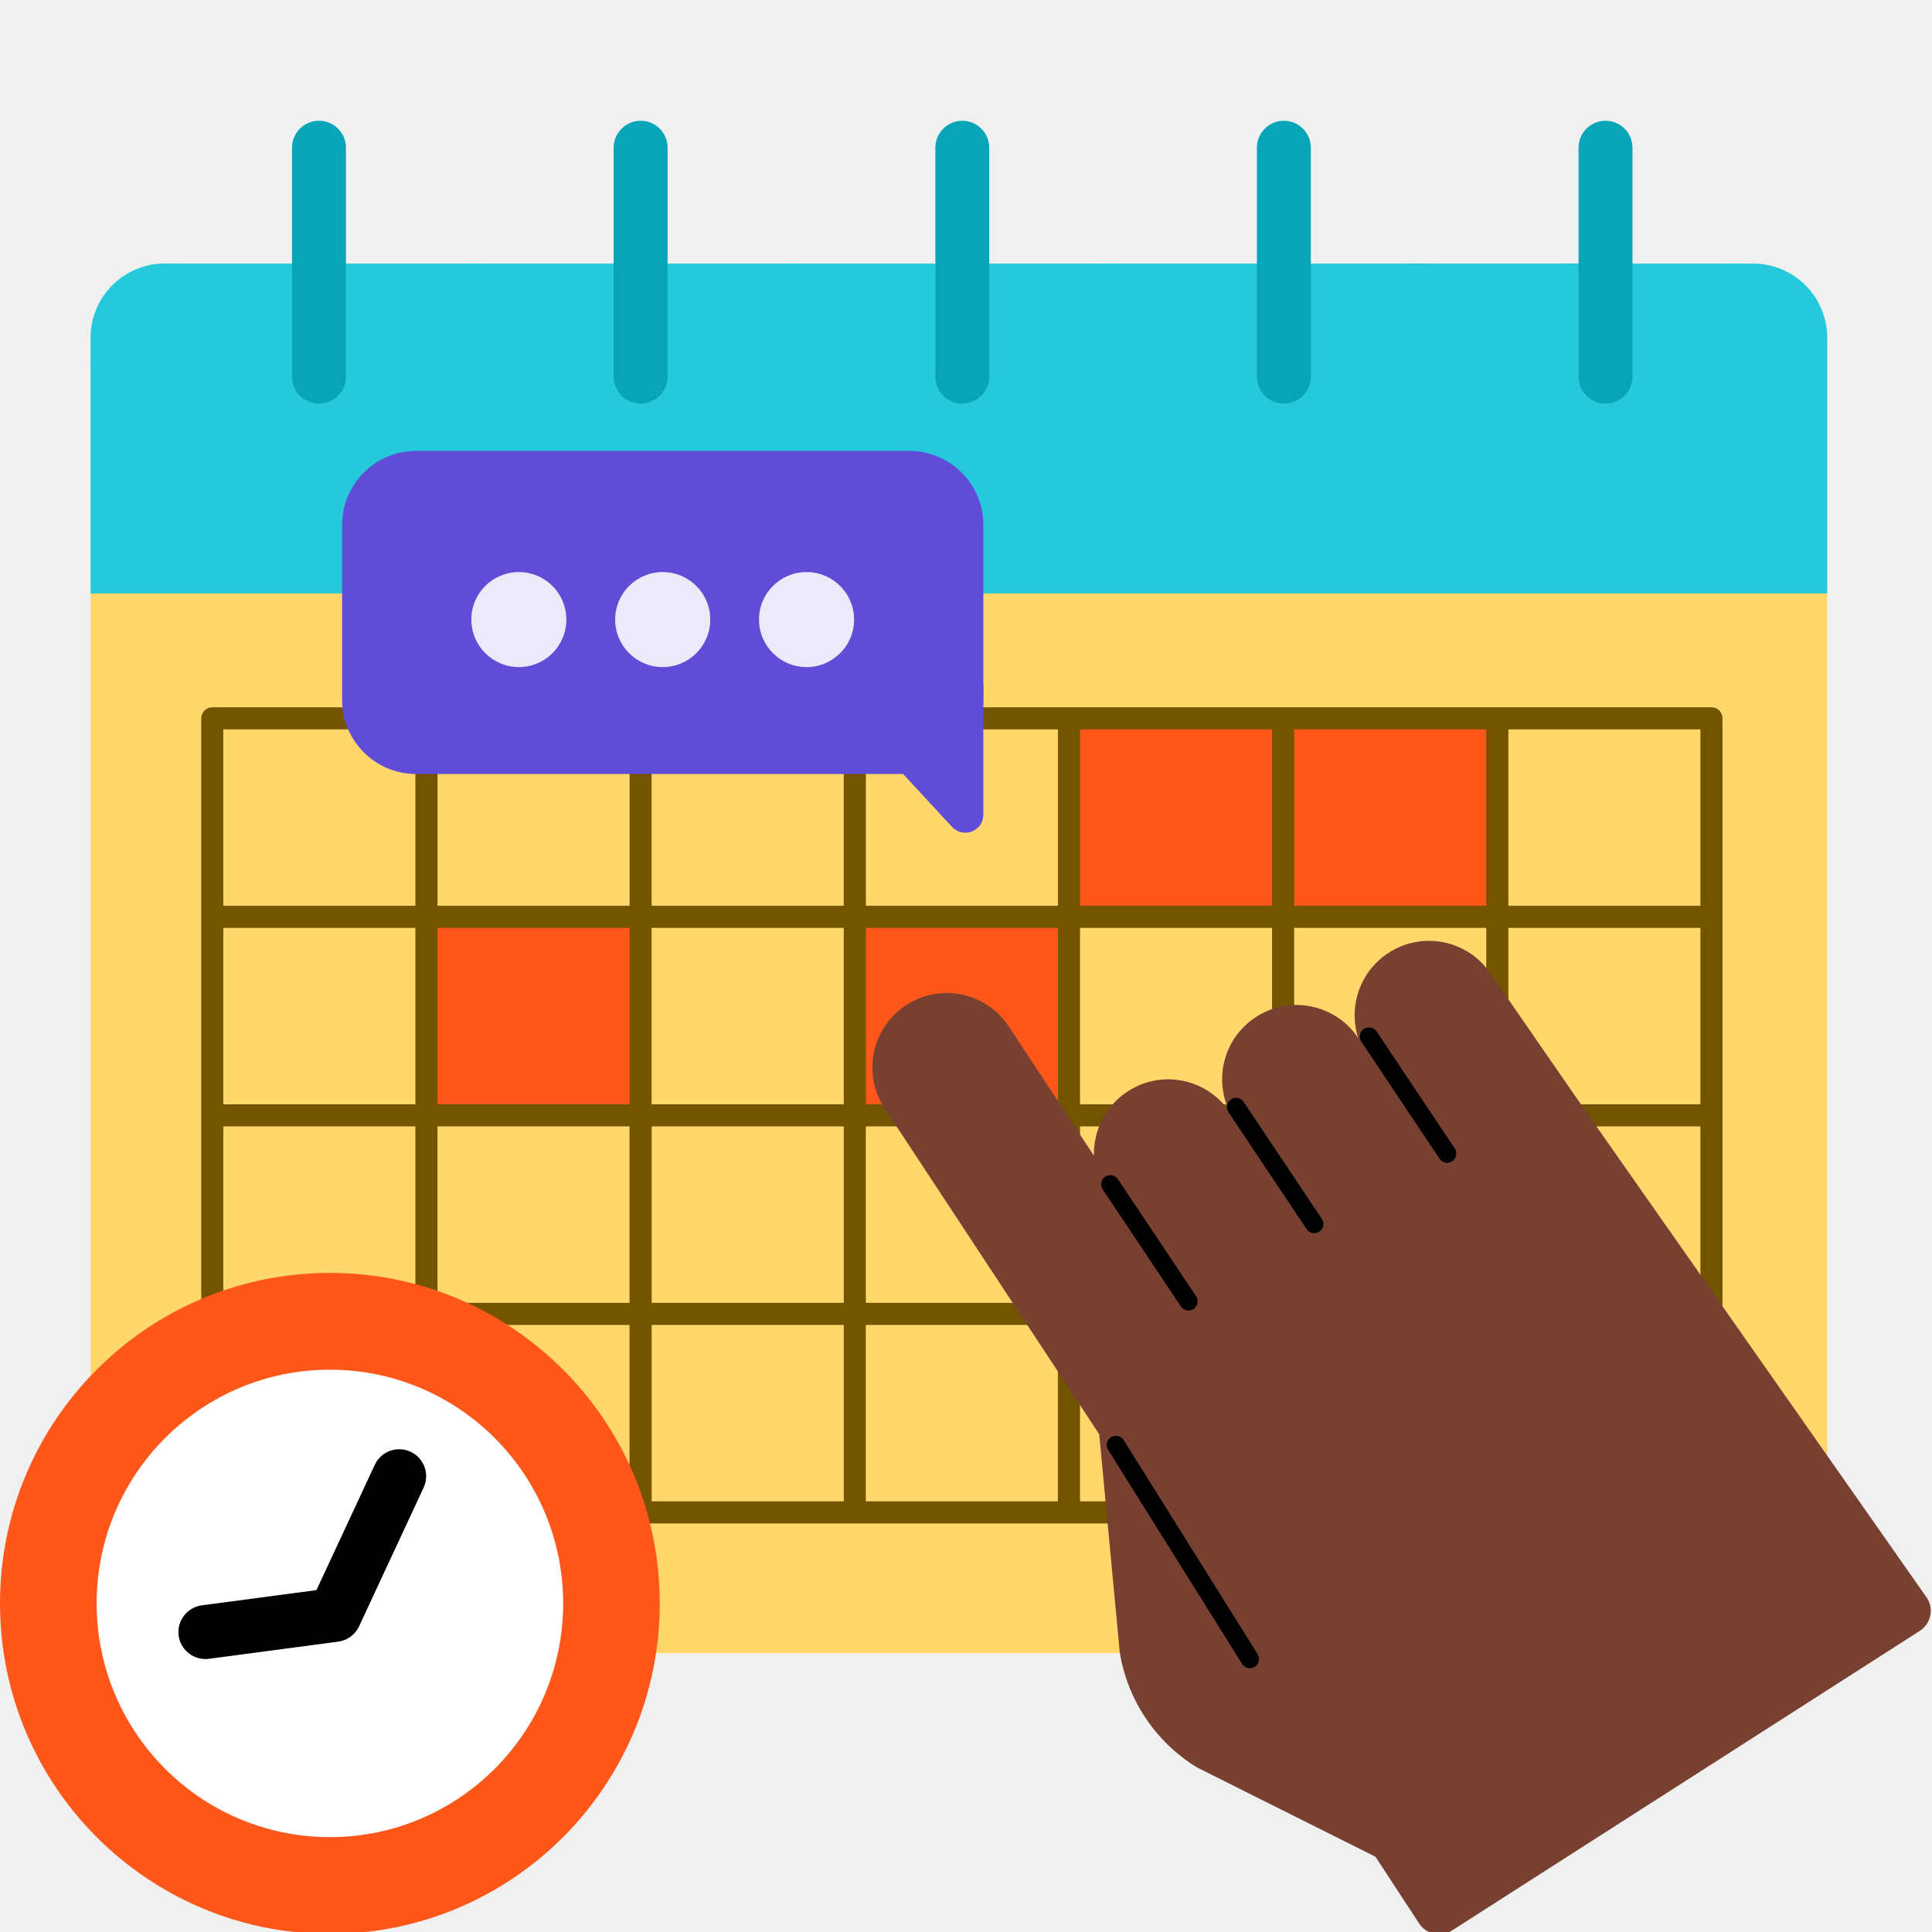
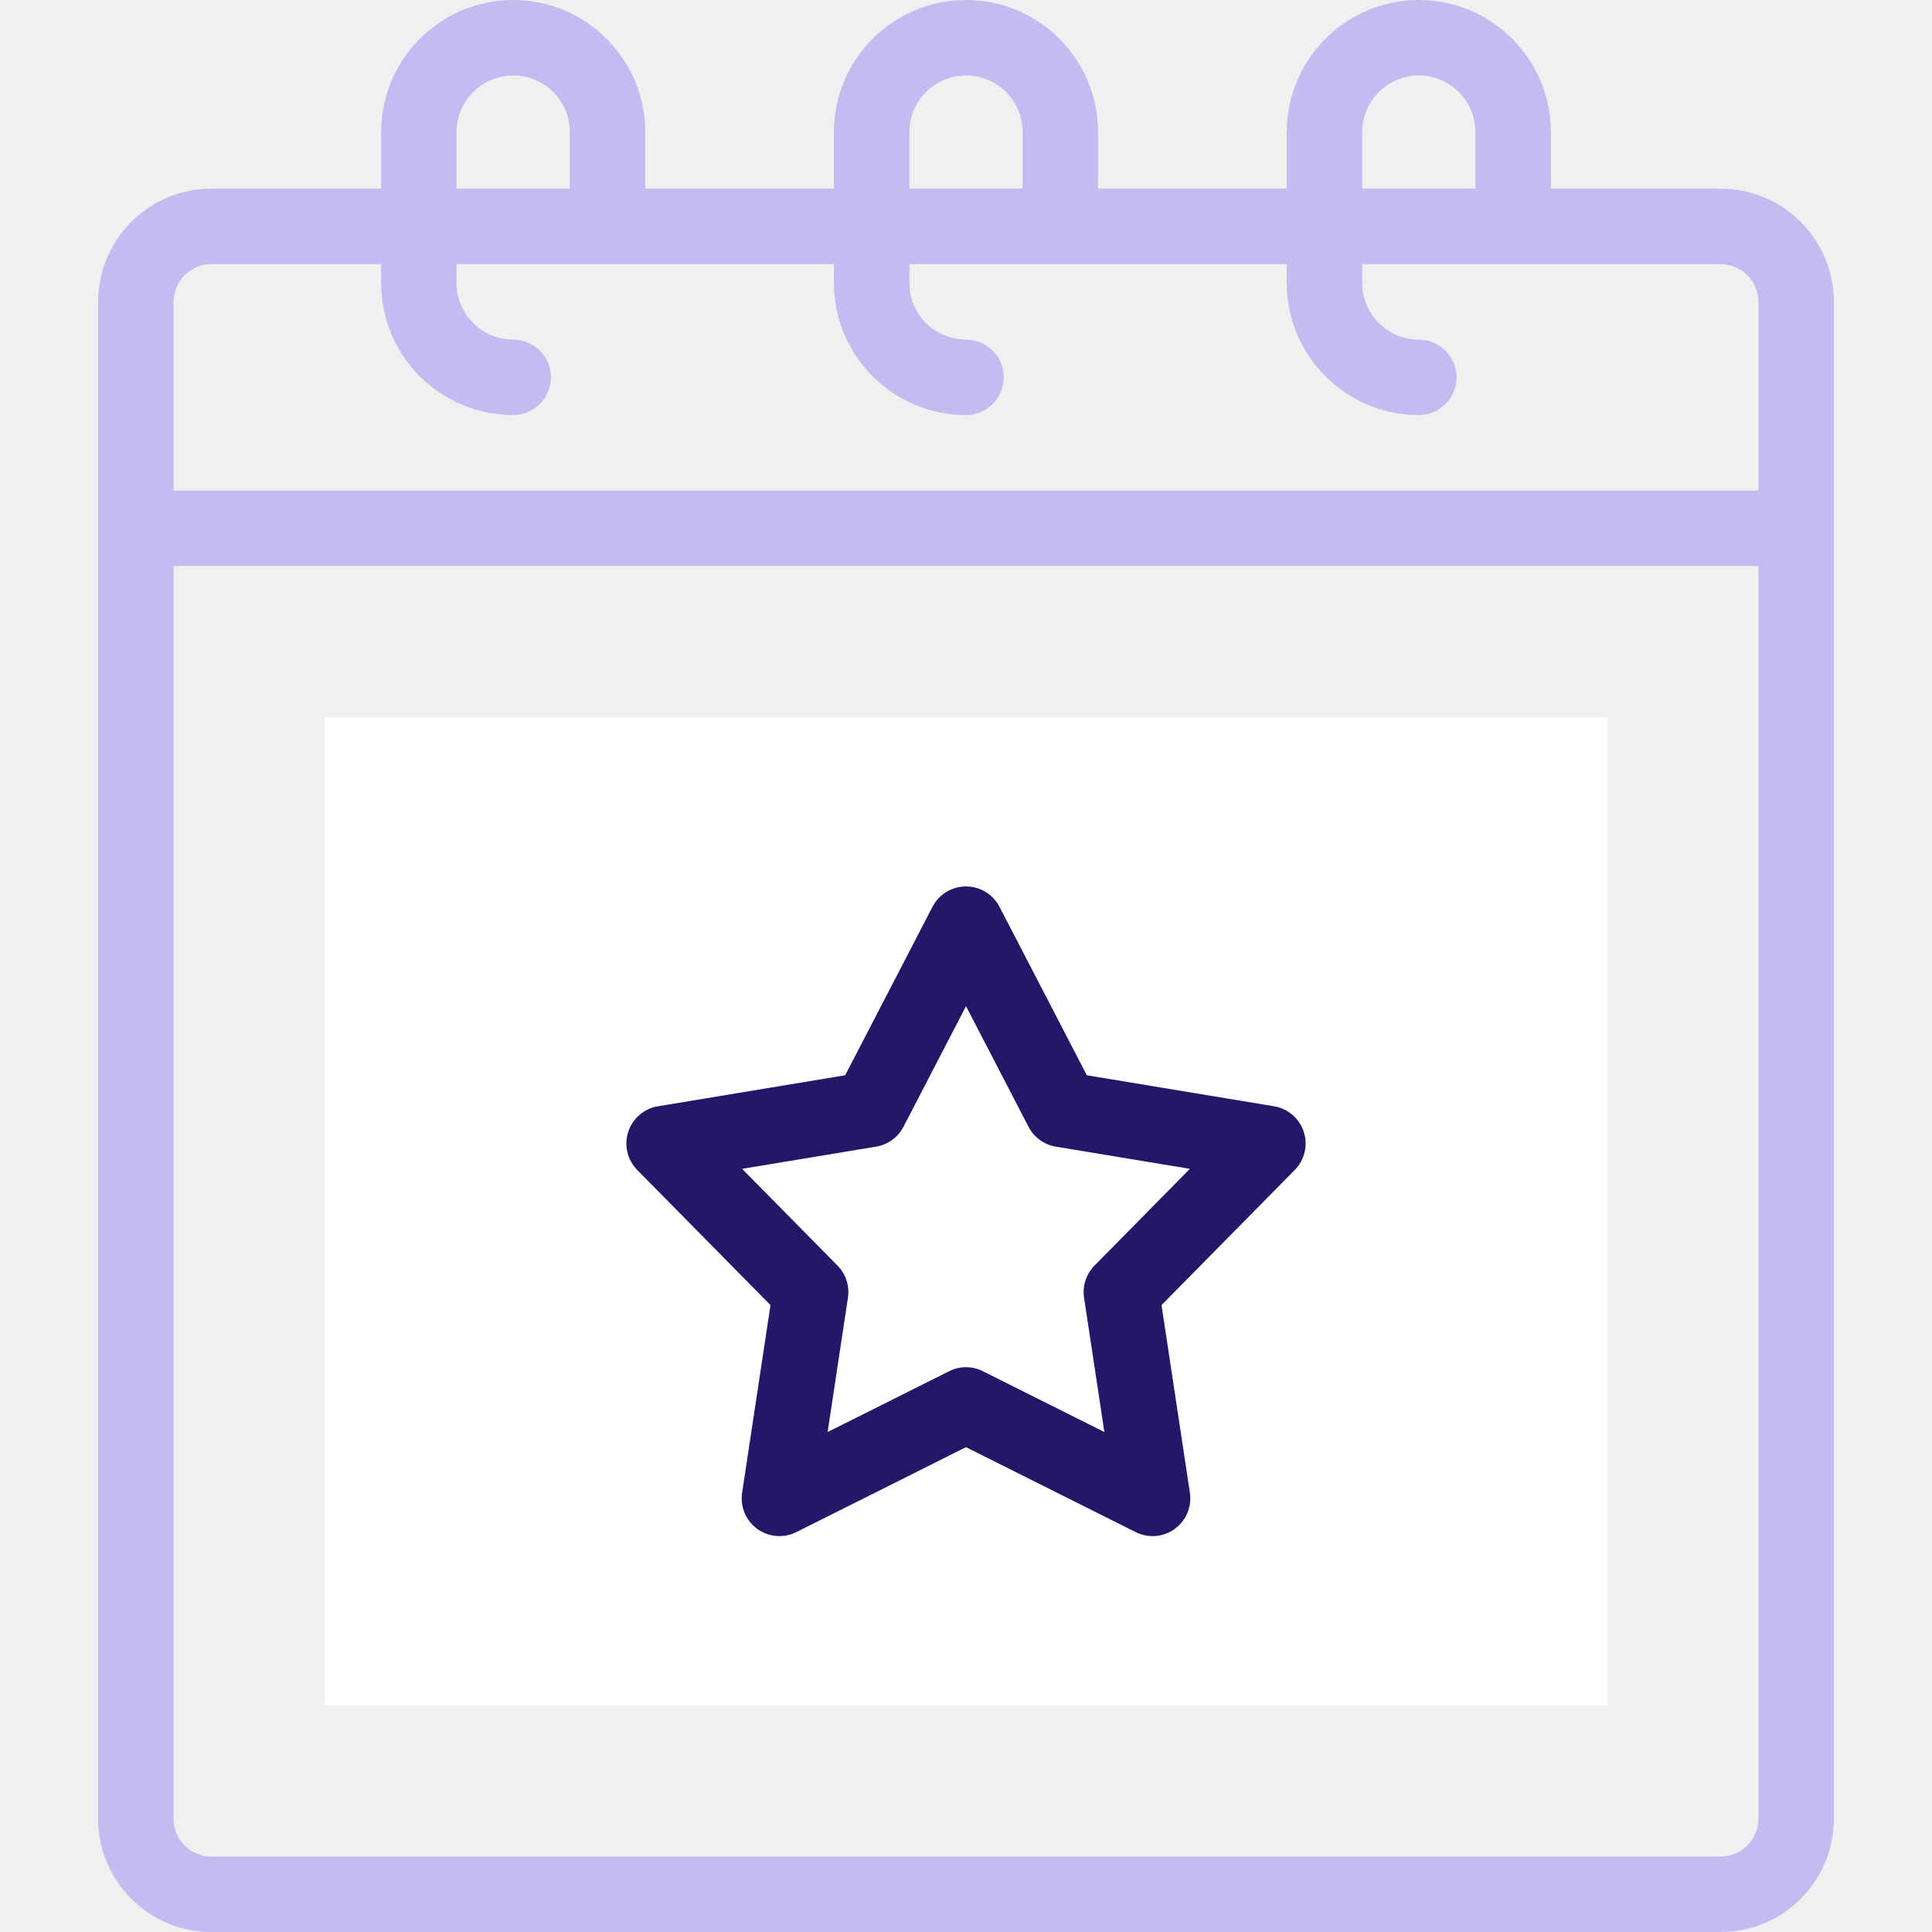
- <svg xmlns="http://www.w3.org/2000/svg" width="384" height="384" viewBox="0 0 384 384" fill="none">
-   <g clip-path="url(#clip0_621_3181)">
-     <path d="M217.56 172.53L213.7 173.97L92.1 52.38H97.4L217.56 172.54V172.53Z" fill="#26C8DC" style="fill:#26C8DC;fill:color(display-p3 0.149 0.784 0.863);fill-opacity:1;" />
-     <path d="M147.89 165.27L139.56 162.23L29.96 52.64C30.86 52.46 31.79 52.37 32.73 52.37H35L147.89 165.26V165.27Z" fill="#26C8DC" style="fill:#26C8DC;fill:color(display-p3 0.149 0.784 0.863);fill-opacity:1;" />
-     <path d="M98.81 147.39L90.46 144.34L18 71.88V67.13C18 66.95 18 66.77 18.01 66.6L98.8 147.39H98.81Z" fill="#26C8DC" style="fill:#26C8DC;fill:color(display-p3 0.149 0.784 0.863);fill-opacity:1;" />
-     <path d="M49.72 129.5L41.37 126.45L18 103.08V97.78L49.72 129.5Z" fill="#26C8DC" style="fill:#26C8DC;fill:color(display-p3 0.149 0.784 0.863);fill-opacity:1;" />
-     <path d="M363.18 68.61V73.91L341.65 52.38H346.95L363.18 68.61Z" fill="#26C8DC" style="fill:#26C8DC;fill:color(display-p3 0.149 0.784 0.863);fill-opacity:1;" />
-     <path d="M363.18 99.8V105.1L310.45 52.37H315.75L363.18 99.8Z" fill="#26C8DC" style="fill:#26C8DC;fill:color(display-p3 0.149 0.784 0.863);fill-opacity:1;" />
-     <path d="M353.68 121.5L349.82 122.95L279.25 52.37H284.56L353.69 121.5H353.68Z" fill="#26C8DC" style="fill:#26C8DC;fill:color(display-p3 0.149 0.784 0.863);fill-opacity:1;" />
-     <path d="M330.98 130.01L327.12 131.46L248.04 52.38H253.35L330.98 130.01Z" fill="#26C8DC" style="fill:#26C8DC;fill:color(display-p3 0.149 0.784 0.863);fill-opacity:1;" />
-     <path d="M308.29 138.52L304.43 139.97L216.84 52.38H222.14L308.28 138.52H308.29Z" fill="#26C8DC" style="fill:#26C8DC;fill:color(display-p3 0.149 0.784 0.863);fill-opacity:1;" />
-     <path d="M262.9 155.54L259.04 156.98L154.43 52.38H159.74L262.9 155.54Z" fill="#26C8DC" style="fill:#26C8DC;fill:color(display-p3 0.149 0.784 0.863);fill-opacity:1;" />
-     <path d="M363.18 67.12V68.6L361.72 70.48L363.18 73.89V99.8L361.15 101.27L363.18 105.1V117.93L193.04 181.71L18 117.94V103.08L19.48 101.56L18 97.79V71.89L19.36 69.95C19.36 69.95 18 66.78 18.01 66.62C18.25 59.64 23.33 53.89 29.99 52.64C30.75 52.5 32.83 54.1 32.96 54.1L34.99 52.39H92.1L95.47 53.72L97.4 52.39H154.43L157.64 53.84L159.74 52.39H185.64L187.75 53.18L188.85 52.39H216.83L220.2 53.89L222.13 52.39H248.03L251.41 53.51L253.34 52.39H279.23L282.05 53.7L284.54 52.39H310.44L314.03 53.56L315.74 52.39H341.85L345.06 53.89L346.95 52.39H348.45C356.58 52.39 363.17 59 363.17 67.14L363.18 67.12Z" fill="#26C8DC" style="fill:#26C8DC;fill:color(display-p3 0.149 0.784 0.863);fill-opacity:1;" />
-     <path d="M363.18 117.94V313.82C363.18 321.96 356.59 328.57 348.46 328.57H32.73C24.6 328.57 18.01 321.96 18.01 313.82V117.94H363.19H363.18Z" fill="#FFD76B" style="fill:#FFD76B;fill:color(display-p3 1 0.843 0.42);fill-opacity:1;" />
-     <path d="M191.26 80.22C188.3 80.22 185.91 77.82 185.91 74.86V29.36C185.91 26.4 188.31 24 191.26 24C194.21 24 196.62 26.4 196.62 29.36V74.86C196.62 77.82 194.23 80.22 191.26 80.22Z" fill="#08A5B8" style="fill:#08A5B8;fill:color(display-p3 0.031 0.647 0.722);fill-opacity:1;" />
-     <path d="M127.33 80.22C124.37 80.22 121.97 77.82 121.97 74.86V29.36C121.97 26.4 124.37 24 127.33 24C130.29 24 132.69 26.4 132.69 29.36V74.86C132.69 77.82 130.29 80.22 127.33 80.22Z" fill="#08A5B8" style="fill:#08A5B8;fill:color(display-p3 0.031 0.647 0.722);fill-opacity:1;" />
-     <path d="M63.4 80.22C60.44 80.22 58.04 77.82 58.04 74.86V29.36C58.04 26.4 60.44 24 63.4 24C66.36 24 68.76 26.4 68.76 29.36V74.86C68.76 77.82 66.36 80.22 63.4 80.22Z" fill="#08A5B8" style="fill:#08A5B8;fill:color(display-p3 0.031 0.647 0.722);fill-opacity:1;" />
-     <path d="M319.11 80.22C316.15 80.22 313.75 77.82 313.75 74.86V29.36C313.75 26.4 316.14 24 319.11 24C322.08 24 324.47 26.4 324.47 29.36V74.86C324.47 77.82 322.07 80.22 319.11 80.22Z" fill="#08A5B8" style="fill:#08A5B8;fill:color(display-p3 0.031 0.647 0.722);fill-opacity:1;" />
-     <path d="M255.18 80.22C252.22 80.22 249.82 77.82 249.82 74.86V29.36C249.82 26.4 252.22 24 255.18 24C258.14 24 260.54 26.4 260.54 29.36V74.86C260.54 77.82 258.14 80.22 255.18 80.22Z" fill="#08A5B8" style="fill:#08A5B8;fill:color(display-p3 0.031 0.647 0.722);fill-opacity:1;" />
-     <path d="M212.462 182.785H169.899V220.267H212.462V182.785Z" fill="#FF571A" style="fill:#FF571A;fill:color(display-p3 1 0.341 0.102);fill-opacity:1;" />
-     <path d="M254.357 144.749H211.783V182.231H254.357V144.749Z" fill="#FF571A" style="fill:#FF571A;fill:color(display-p3 1 0.341 0.102);fill-opacity:1;" />
-     <path d="M296.79 144.749H254.228V182.231H296.79V144.749Z" fill="#FF571A" style="fill:#FF571A;fill:color(display-p3 1 0.341 0.102);fill-opacity:1;" />
-     <path d="M127.326 182.231H84.763V219.714H127.326V182.231Z" fill="#FF571A" style="fill:#FF571A;fill:color(display-p3 1 0.341 0.102);fill-opacity:1;" />
-     <path d="M340.173 140.582H42.201C40.983 140.582 40 141.565 40 142.782V300.799C40 302.005 40.983 303 42.201 303C42.529 303 42.833 302.93 43.102 302.801H339.26C339.529 302.93 339.845 303 340.161 303C341.378 303 342.362 302.017 342.362 300.799V142.771C342.362 141.553 341.378 140.57 340.161 140.57L340.173 140.582ZM252.835 219.491H214.663V184.42H252.835V219.491ZM257.225 184.42H295.41V219.491H257.225V184.42ZM210.273 219.491H172.1V184.42H210.273V219.491ZM167.699 219.491H129.515V184.42H167.699V219.491ZM125.137 219.491H86.964V184.42H125.137V219.491ZM82.562 219.491H44.39V184.42H82.562V219.491ZM82.562 223.88V258.951H44.39V223.88H82.562ZM86.952 223.88H125.125V258.951H86.952V223.88ZM129.526 223.88H167.711V258.951H129.526V223.88ZM172.089 223.88H210.261V258.951H172.089V223.88ZM214.663 223.88H252.835V258.951H214.663V223.88ZM257.225 223.88H295.41V258.951H257.225V223.88ZM299.799 223.88H337.972V258.951H299.799V223.88ZM299.799 219.491V184.42H337.972V219.491H299.799ZM299.799 180.03V144.971H337.972V180.03H299.799ZM295.41 180.03H257.225V144.971H295.41V180.03ZM252.835 180.03H214.663V144.971H252.835V180.03ZM210.273 180.03H172.1V144.971H210.273V180.03ZM167.699 180.03H129.515V144.971H167.699V180.03ZM125.137 180.03H86.964V144.971H125.137V180.03ZM82.562 180.03H44.39V144.971H82.562V180.03ZM44.39 263.341H82.562V298.4H44.39V263.341ZM86.952 263.341H125.125V298.4H86.952V263.341ZM129.526 263.341H167.711V298.4H129.526V263.341ZM172.089 263.341H210.261V298.4H172.089V263.341ZM214.663 263.341H252.835V298.4H214.663V263.341ZM257.225 263.341H295.41V298.4H257.225V263.341ZM299.799 263.341H337.972V298.4H299.799V263.341Z" fill="#735400" style="fill:#735400;fill:color(display-p3 0.451 0.329 0);fill-opacity:1;" />
-     <path d="M382.87 317.423L313.915 219.053L296.369 193.664C291.875 186.851 282.714 184.93 275.891 189.452C270.213 193.189 267.972 200.167 269.961 206.329C265.448 199.575 256.335 197.702 249.551 202.195C243.262 206.339 241.186 214.453 244.417 221.033C239.885 214.346 230.82 212.492 224.066 216.976C219.64 219.887 217.311 224.769 217.427 229.709L200.521 204.039C196.037 197.216 186.856 195.304 180.043 199.827C173.231 204.311 171.338 213.482 175.831 220.295L216.311 281.767L218.485 285.096L222.561 328.4C224.095 337.882 229.675 346.228 237.866 351.265L273.377 369.035L282.054 382.292C283.48 384.476 286.402 385.107 288.605 383.7L381.56 324.159C383.841 322.703 384.442 319.636 382.889 317.423H382.87Z" fill="#774030" style="fill:#774030;fill:color(display-p3 0.467 0.251 0.188);fill-opacity:1;" />
-     <path d="M236.226 260.475C235.644 260.475 235.062 260.193 234.712 259.669L219.165 236.396C218.612 235.562 218.835 234.436 219.67 233.873C220.504 233.32 221.63 233.543 222.193 234.378L237.74 257.65C238.294 258.485 238.07 259.611 237.236 260.174C236.925 260.377 236.576 260.484 236.226 260.484V260.475Z" fill="black" style="fill:black;fill-opacity:1;" />
-     <path d="M261.217 245.111C260.635 245.111 260.053 244.83 259.703 244.306L244.156 221.033C243.602 220.198 243.826 219.063 244.66 218.509C245.495 217.947 246.621 218.18 247.184 219.004L262.731 242.277C263.294 243.112 263.061 244.238 262.226 244.801C261.916 245.004 261.567 245.101 261.217 245.101V245.111Z" fill="black" style="fill:black;fill-opacity:1;" />
-     <path d="M287.634 231.117C287.042 231.117 286.47 230.835 286.12 230.301L270.573 207.029C270.019 206.194 270.243 205.058 271.077 204.505C271.912 203.952 273.038 204.175 273.601 205L289.148 228.273C289.701 229.108 289.478 230.233 288.643 230.796C288.333 231 287.983 231.107 287.634 231.107V231.117Z" fill="black" style="fill:black;fill-opacity:1;" />
-     <path d="M248.416 331.554C247.814 331.554 247.212 331.253 246.873 330.7L220.252 288.173C219.718 287.319 219.97 286.202 220.824 285.669C221.669 285.135 222.804 285.387 223.338 286.241L249.959 328.769C250.493 329.623 250.231 330.749 249.377 331.283C249.076 331.467 248.746 331.564 248.416 331.564V331.554Z" fill="black" style="fill:black;fill-opacity:1;" />
-     <path d="M180.74 153.84H82.71C74.59 153.84 68 147.25 68 139.13V104.33C68 96.21 74.59 89.62 82.71 89.62H180.74C188.86 89.62 195.45 96.21 195.45 104.33V139.13C195.45 147.25 188.86 153.84 180.74 153.84Z" fill="#614CD8" style="fill:#614CD8;fill:color(display-p3 0.38 0.298 0.847);fill-opacity:1;" />
-     <path d="M189.23 164.36L162.97 135.96H195.45V161.92C195.45 165.18 191.45 166.75 189.23 164.35V164.36Z" fill="#614CD8" style="fill:#614CD8;fill:color(display-p3 0.38 0.298 0.847);fill-opacity:1;" />
-     <path d="M141.17 123.14C141.17 128.36 136.94 132.59 131.72 132.59C126.5 132.59 122.27 128.36 122.27 123.14C122.27 117.92 126.5 113.7 131.72 113.7C136.94 113.7 141.17 117.93 141.17 123.14Z" fill="#EBE9FA" style="fill:#EBE9FA;fill:color(display-p3 0.922 0.914 0.98);fill-opacity:1;" />
-     <path d="M112.57 123.14C112.57 128.36 108.34 132.59 103.13 132.59C97.92 132.59 93.68 128.36 93.68 123.14C93.68 117.92 97.91 113.7 103.13 113.7C108.35 113.7 112.57 117.93 112.57 123.14Z" fill="#EBE9FA" style="fill:#EBE9FA;fill:color(display-p3 0.922 0.914 0.98);fill-opacity:1;" />
-     <path d="M169.76 123.14C169.76 128.36 165.53 132.59 160.31 132.59C155.09 132.59 150.86 128.36 150.86 123.14C150.86 117.92 155.09 113.7 160.31 113.7C165.53 113.7 169.76 117.93 169.76 123.14Z" fill="#EBE9FA" style="fill:#EBE9FA;fill:color(display-p3 0.922 0.914 0.98);fill-opacity:1;" />
-     <path d="M131.13 318.69C131.13 354.97 101.77 384.38 65.57 384.38C29.37 384.38 0 354.97 0 318.69C0 282.41 29.36 253 65.57 253C101.78 253 131.13 282.41 131.13 318.69Z" fill="#FF571A" style="fill:#FF571A;fill:color(display-p3 1 0.341 0.102);fill-opacity:1;" />
-     <path d="M111.93 318.69C111.93 344.35 91.17 365.14 65.57 365.14C39.97 365.14 19.21 344.34 19.21 318.69C19.21 293.04 39.97 272.24 65.57 272.24C91.17 272.24 111.93 293.04 111.93 318.69Z" fill="white" style="fill:white;fill-opacity:1;" />
-     <path d="M40.81 329.74C38.17 329.74 35.86 327.78 35.51 325.09C35.12 322.16 37.18 319.47 40.12 319.07L62.9 316.05L74.49 291.14C75.74 288.46 78.92 287.3 81.61 288.55C84.29 289.8 85.45 292.98 84.2 295.67L71.37 323.24C70.6 324.9 69.03 326.05 67.22 326.29L41.53 329.7C41.29 329.73 41.05 329.75 40.82 329.75L40.81 329.74Z" fill="black" style="fill:black;fill-opacity:1;" />
+ <svg xmlns="http://www.w3.org/2000/svg" width="140" height="140" viewBox="0 0 140 140" fill="none">
+   <g id="icon-events">
+     <path id="Vector" fill-rule="evenodd" clip-rule="evenodd" d="M23.516 51.953H116.485V123.594H23.516V51.953Z" fill="white" style="fill:white;fill-opacity:1;" />
+     <path id="Vector_2" d="M124.688 13.672H112.383V9.57C112.383 4.293 108.09 0 102.813 0C97.535 0 93.242 4.293 93.242 9.57V13.672H79.57V9.57C79.57 4.293 75.277 0 70 0C64.723 0 60.43 4.293 60.43 9.57V13.672H46.758V9.57C46.758 4.293 42.465 0 37.188 0C31.911 0 27.617 4.293 27.617 9.57V13.672H15.313C10.79 13.672 7.11 17.352 7.11 21.875V131.797C7.11 136.32 10.79 140 15.313 140H124.688C129.211 140 132.891 136.32 132.891 131.797V21.875C132.891 17.352 129.211 13.672 124.688 13.672ZM98.711 9.57C98.711 7.309 100.551 5.469 102.813 5.469C105.074 5.469 106.914 7.309 106.914 9.57V13.672H98.711V9.57ZM65.899 9.57C65.899 7.309 67.739 5.469 70 5.469C72.262 5.469 74.102 7.309 74.102 9.57V13.672H65.899V9.57ZM33.086 9.57C33.086 7.309 34.926 5.469 37.188 5.469C39.449 5.469 41.289 7.309 41.289 9.57V13.672H33.086V9.57ZM15.313 19.141H27.617V20.508C27.617 25.785 31.911 30.078 37.188 30.078C38.698 30.078 39.922 28.854 39.922 27.344C39.922 25.834 38.698 24.609 37.188 24.609C34.926 24.609 33.086 22.769 33.086 20.508V19.141H60.43V20.508C60.43 25.785 64.723 30.078 70 30.078C71.51 30.078 72.734 28.854 72.734 27.344C72.734 25.834 71.51 24.609 70 24.609C67.739 24.609 65.899 22.769 65.899 20.508V19.141H93.242V20.508C93.242 25.785 97.535 30.078 102.813 30.078C104.322 30.078 105.547 28.854 105.547 27.344C105.547 25.834 104.322 24.609 102.813 24.609C100.551 24.609 98.711 22.769 98.711 20.508V19.141H124.688C126.195 19.141 127.422 20.367 127.422 21.875V35.547H12.578V21.875C12.578 20.367 13.805 19.141 15.313 19.141ZM124.688 134.531H15.313C13.805 134.531 12.578 133.305 12.578 131.797V41.016H127.422V131.797C127.422 133.305 126.195 134.531 124.688 134.531Z" fill="#C4BCF0" style="fill:#C4BCF0;fill:color(display-p3 0.769 0.737 0.941);fill-opacity:1;" />
+     <path id="Vector_3" d="M92.322 80.165L78.756 77.918L72.428 65.711C71.958 64.804 71.021 64.235 70 64.235C68.979 64.235 68.043 64.804 67.573 65.711L61.244 77.918L47.678 80.165C46.671 80.331 45.84 81.046 45.525 82.017C45.209 82.988 45.461 84.055 46.178 84.782L55.833 94.573L53.777 108.169C53.624 109.179 54.047 110.19 54.873 110.79C55.349 111.136 55.913 111.312 56.481 111.312C56.898 111.312 57.318 111.217 57.705 111.023L70 104.867L82.296 111.023C83.209 111.48 84.3 111.391 85.127 110.79C85.953 110.19 86.376 109.179 86.224 108.169L84.168 94.573L93.822 84.782C94.54 84.055 94.792 82.989 94.476 82.017C94.16 81.046 93.329 80.331 92.322 80.165ZM79.312 91.708C78.707 92.322 78.427 93.185 78.555 94.037L80.027 103.771L71.224 99.364C70.454 98.978 69.546 98.978 68.776 99.364L59.973 103.771L61.445 94.037C61.573 93.185 61.293 92.322 60.688 91.709L53.775 84.698L63.488 83.09C64.338 82.949 65.073 82.416 65.469 81.651L70 72.91L74.531 81.651C74.927 82.416 75.661 82.949 76.511 83.09L86.224 84.698L79.312 91.708Z" fill="#231769" style="fill:#231769;fill:color(display-p3 0.137 0.09 0.412);fill-opacity:1;" />
  </g>
-   <defs>
-     <clipPath id="clip0_621_3181">
-       <rect width="384" height="384" fill="white" style="fill:white;fill-opacity:1;" />
-     </clipPath>
-   </defs>
</svg>
